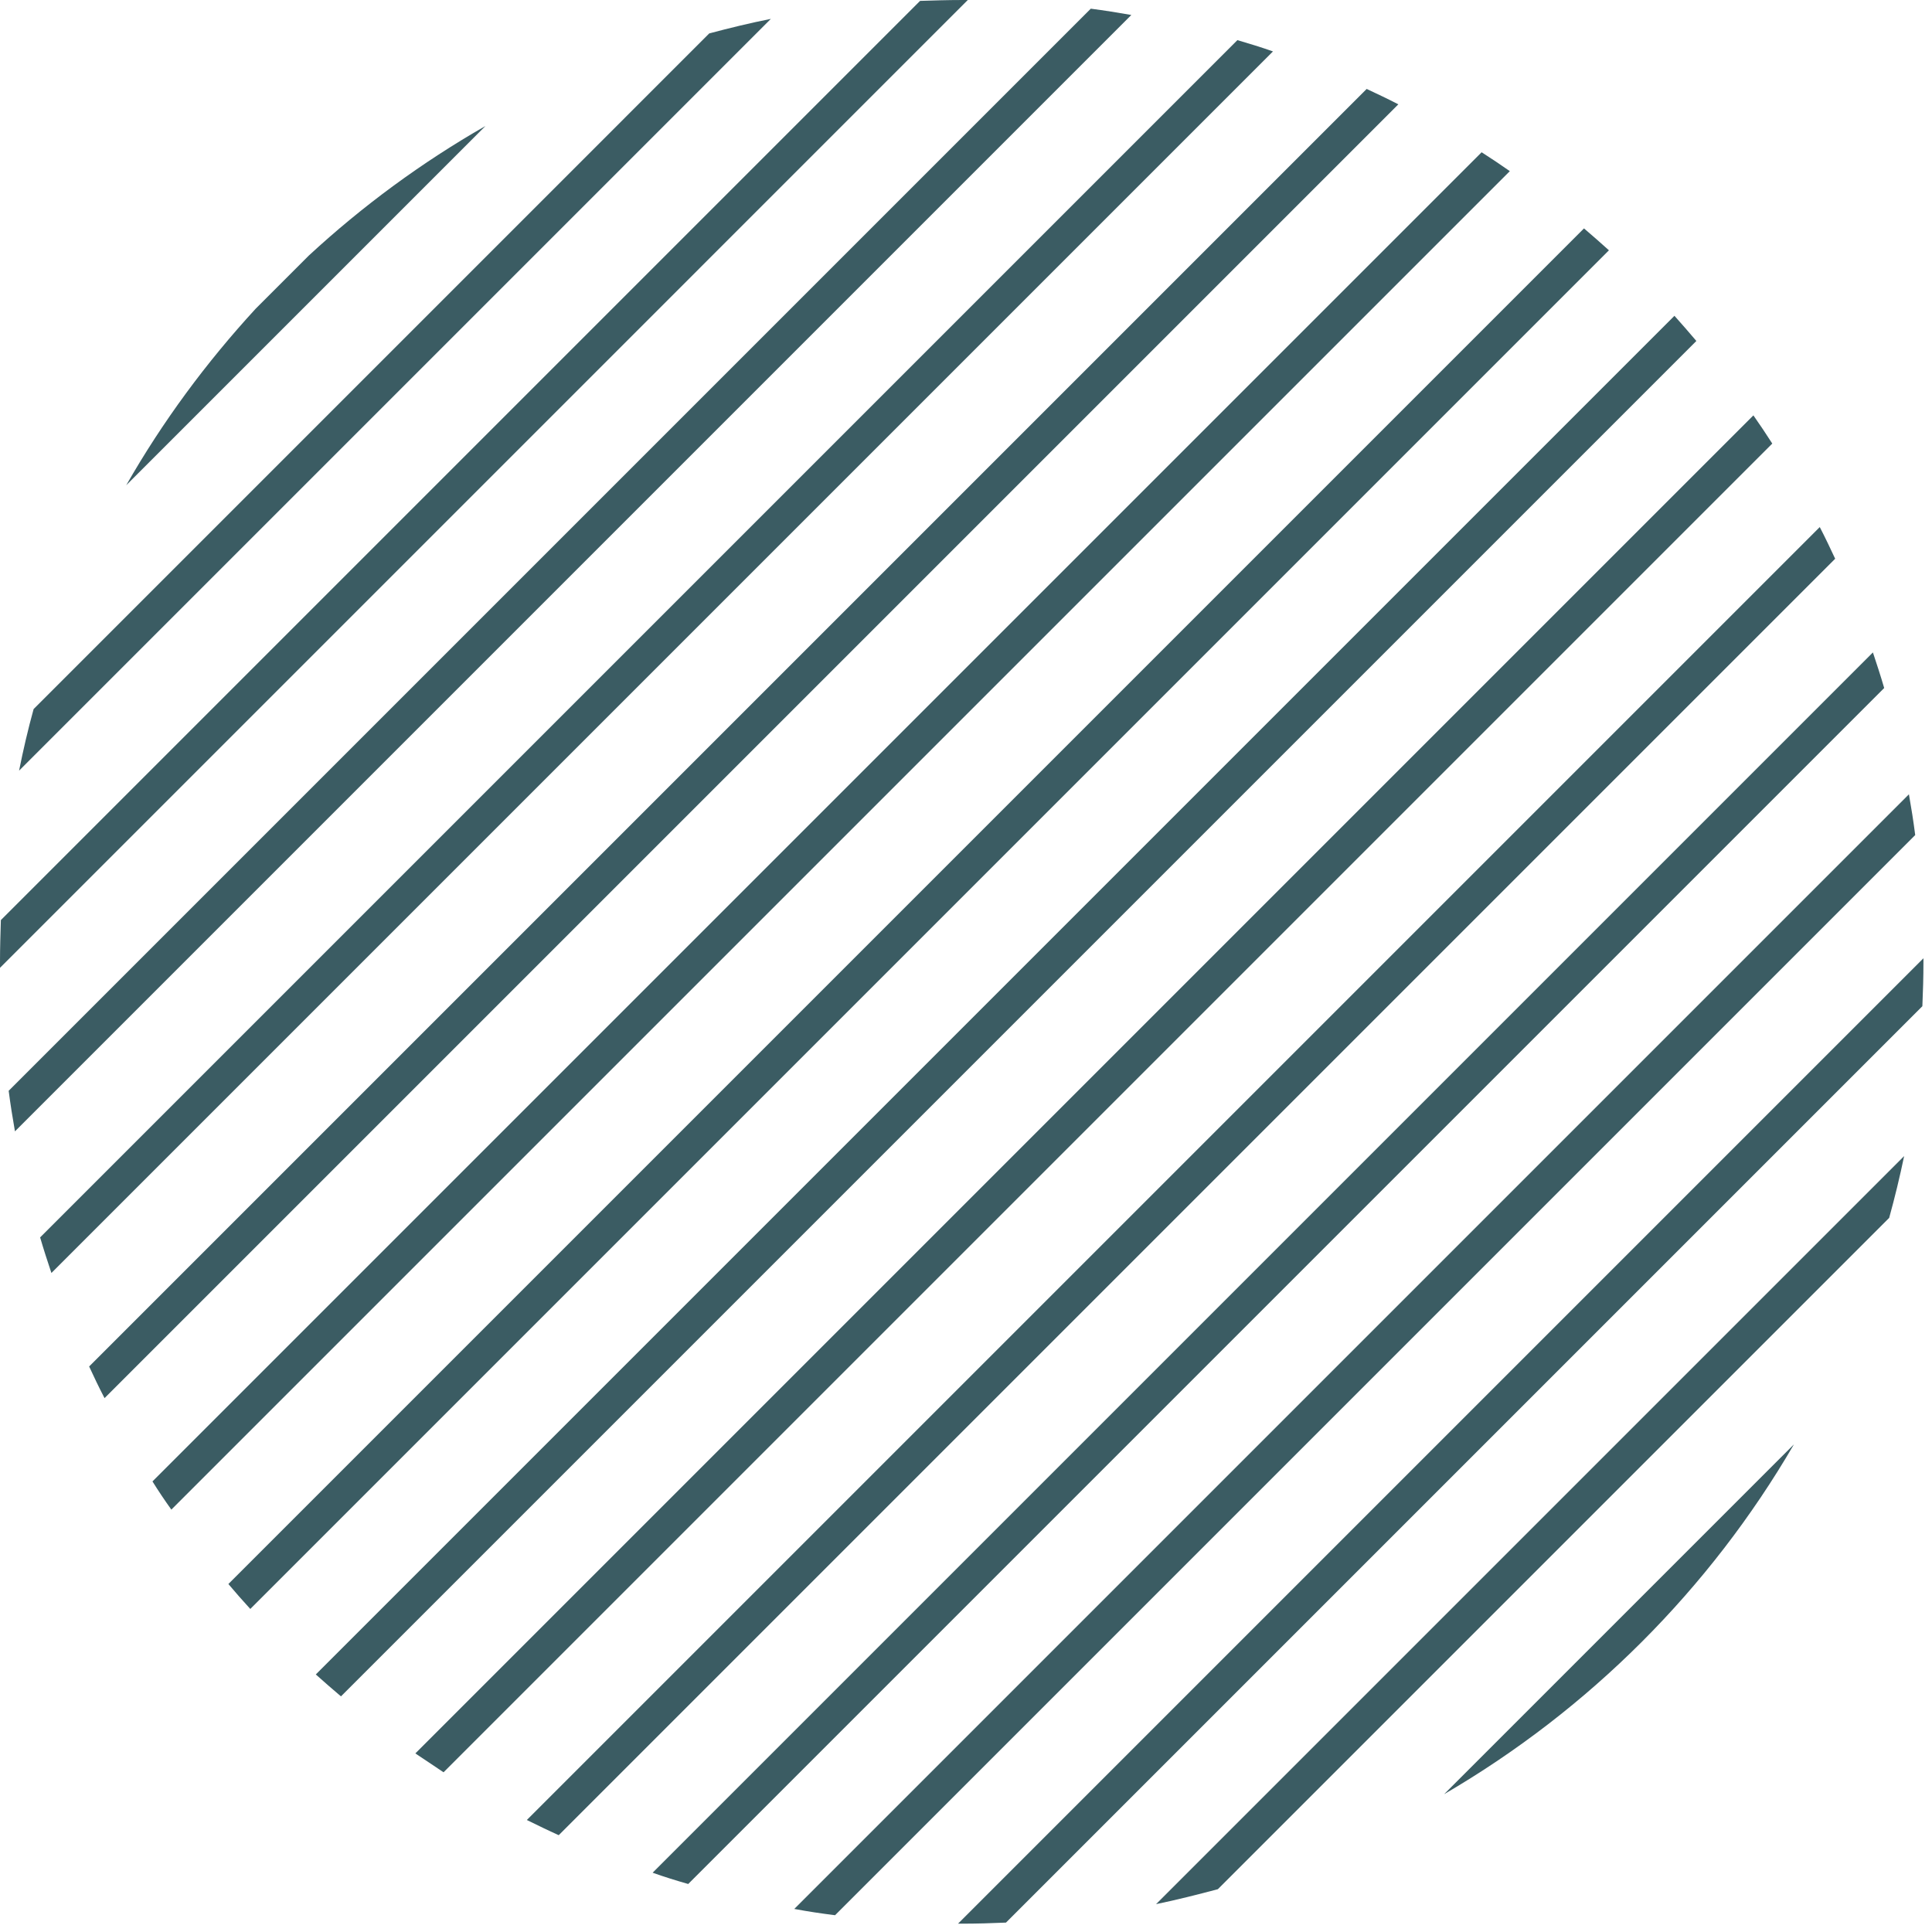
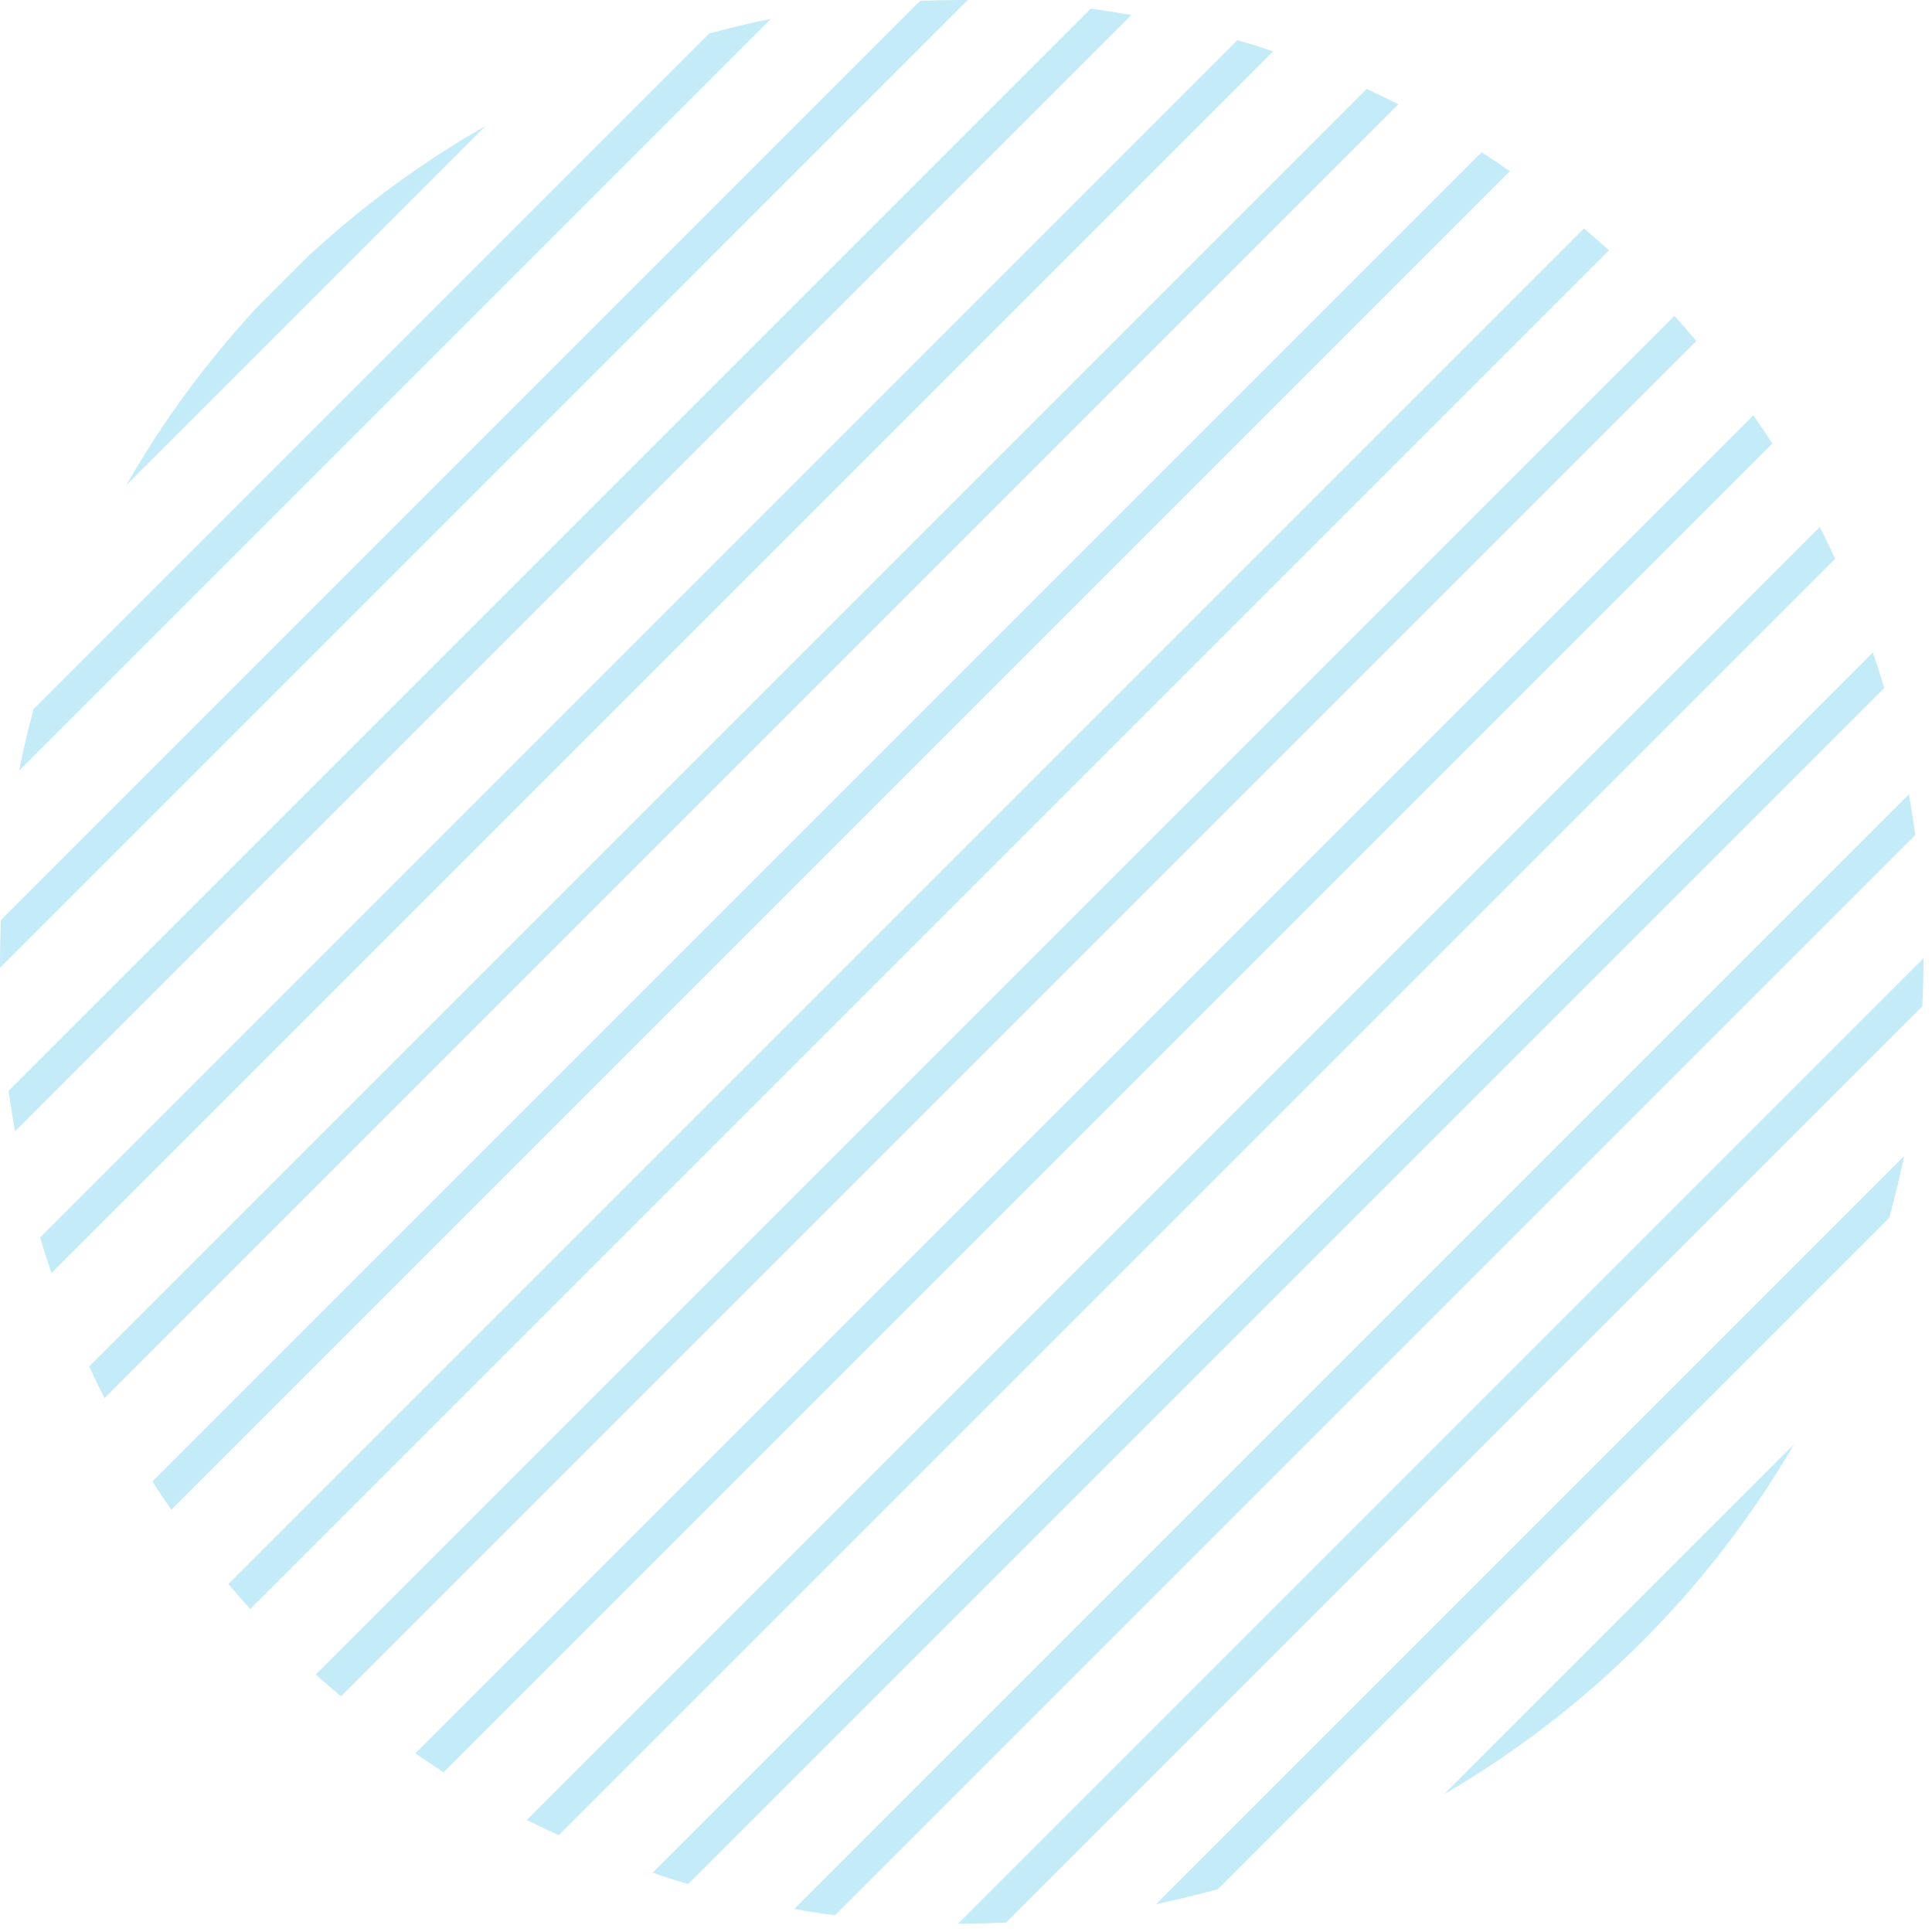
<svg xmlns="http://www.w3.org/2000/svg" width="222" height="222" viewBox="0 0 222 222" fill="none">
-   <path d="M14.505 55.754L55.777 14.482C48.45 18.669 41.646 23.678 35.49 29.361L29.384 35.467C23.701 41.648 18.692 48.427 14.505 55.754Z" fill="#3b5c63" />
-   <path d="M2.193 88.553L88.576 2.17C86.183 2.643 83.841 3.216 81.498 3.839L3.863 81.475C3.215 83.817 2.666 86.185 2.193 88.553Z" fill="#3b5c63" />
-   <path d="M0 110.51C0 110.734 0 110.983 0 111.208L111.206 0.001C110.982 0.001 110.733 0.001 110.509 0.001C108.914 0.001 107.294 0.051 105.723 0.101L0.1 105.725C0.05 107.32 0 108.915 0 110.51Z" fill="#3b5c63" />
-   <path d="M1.719 130L129.998 1.721C128.453 1.447 126.883 1.198 125.338 0.998L0.997 125.339C1.196 126.884 1.445 128.455 1.719 130Z" fill="#3b5c63" />
-   <path d="M5.907 146.274L146.273 5.908C144.928 5.434 143.557 5.011 142.186 4.612L4.611 142.187C5.01 143.558 5.458 144.929 5.907 146.274Z" fill="#3b5c63" />
-   <path d="M12.013 160.655L160.678 11.989C159.482 11.366 158.261 10.793 157.04 10.22L10.243 157.016C10.816 158.262 11.389 159.459 12.013 160.655Z" fill="#3b5c63" />
-   <path d="M19.689 173.465L173.489 19.666C172.417 18.918 171.345 18.195 170.249 17.497L17.52 170.225C18.218 171.347 18.941 172.419 19.689 173.465Z" fill="#3b5c63" />
-   <path d="M28.761 184.88L184.878 28.762C183.931 27.915 182.984 27.068 182.012 26.245L26.243 182.014C27.066 182.986 27.888 183.933 28.761 184.88Z" fill="#3b5c63" />
-   <path d="M39.179 194.924L194.923 39.18C194.101 38.208 193.253 37.236 192.406 36.289L36.288 192.407C37.26 193.279 38.207 194.102 39.179 194.924Z" fill="#3b5c63" />
-   <path d="M50.967 203.647L203.646 50.969C202.948 49.872 202.225 48.801 201.477 47.729L47.727 201.479C48.799 202.202 49.871 202.924 50.967 203.647Z" fill="#3b5c63" />
-   <path d="M64.202 210.875L210.874 64.203C210.301 62.982 209.727 61.761 209.104 60.564L60.538 209.13C61.759 209.729 62.981 210.327 64.202 210.875Z" fill="#3b5c63" />
-   <path d="M79.08 216.483L216.506 79.057C216.107 77.686 215.658 76.316 215.21 74.97L74.993 215.187C76.314 215.66 77.685 216.084 79.08 216.483Z" fill="#3b5c63" />
-   <path d="M95.954 220.071L220.07 95.955C219.871 94.385 219.622 92.814 219.348 91.269L91.268 219.349C92.838 219.648 94.384 219.872 95.954 220.071Z" fill="#3b5c63" />
-   <path d="M110.508 221.043C112.228 221.043 113.923 220.993 115.593 220.919L220.893 115.619C220.967 113.924 221.017 112.229 221.017 110.535C221.017 110.385 221.017 110.26 221.017 110.111L110.085 221.043C110.234 221.043 110.384 221.043 110.508 221.043Z" fill="#3b5c63" />
-   <path d="M139.942 217.081L217.079 139.944C217.727 137.601 218.3 135.234 218.799 132.841L132.839 218.801C135.232 218.302 137.599 217.704 139.942 217.081Z" fill="#3b5c63" />
-   <path d="M206.138 165.964L165.938 206.165C182.586 196.47 196.468 182.587 206.138 165.964Z" fill="#3b5c63" />
+   <path d="M14.505 55.754L55.777 14.482C48.45 18.669 41.646 23.678 35.49 29.361L29.384 35.467C23.701 41.648 18.692 48.427 14.505 55.754Z" fill="#c4ebf8" />
+   <path d="M2.193 88.553L88.576 2.17C86.183 2.643 83.841 3.216 81.498 3.839L3.863 81.475C3.215 83.817 2.666 86.185 2.193 88.553Z" fill="#c4ebf8" />
+   <path d="M0 110.51C0 110.734 0 110.983 0 111.208L111.206 0.001C110.982 0.001 110.733 0.001 110.509 0.001C108.914 0.001 107.294 0.051 105.723 0.101L0.1 105.725C0.05 107.32 0 108.915 0 110.51Z" fill="#c4ebf8" />
+   <path d="M1.719 130L129.998 1.721C128.453 1.447 126.883 1.198 125.338 0.998L0.997 125.339C1.196 126.884 1.445 128.455 1.719 130Z" fill="#c4ebf8" />
+   <path d="M5.907 146.274L146.273 5.908C144.928 5.434 143.557 5.011 142.186 4.612L4.611 142.187C5.01 143.558 5.458 144.929 5.907 146.274Z" fill="#c4ebf8" />
+   <path d="M12.013 160.655L160.678 11.989C159.482 11.366 158.261 10.793 157.04 10.22L10.243 157.016C10.816 158.262 11.389 159.459 12.013 160.655Z" fill="#c4ebf8" />
+   <path d="M19.689 173.465L173.489 19.666C172.417 18.918 171.345 18.195 170.249 17.497L17.52 170.225C18.218 171.347 18.941 172.419 19.689 173.465Z" fill="#c4ebf8" />
+   <path d="M28.761 184.88L184.878 28.762C183.931 27.915 182.984 27.068 182.012 26.245L26.243 182.014C27.066 182.986 27.888 183.933 28.761 184.88Z" fill="#c4ebf8" />
+   <path d="M39.179 194.924L194.923 39.18C194.101 38.208 193.253 37.236 192.406 36.289L36.288 192.407C37.26 193.279 38.207 194.102 39.179 194.924Z" fill="#c4ebf8" />
+   <path d="M50.967 203.647L203.646 50.969C202.948 49.872 202.225 48.801 201.477 47.729L47.727 201.479C48.799 202.202 49.871 202.924 50.967 203.647Z" fill="#c4ebf8" />
+   <path d="M64.202 210.875L210.874 64.203C210.301 62.982 209.727 61.761 209.104 60.564L60.538 209.13C61.759 209.729 62.981 210.327 64.202 210.875Z" fill="#c4ebf8" />
+   <path d="M79.08 216.483L216.506 79.057C216.107 77.686 215.658 76.316 215.21 74.97L74.993 215.187C76.314 215.66 77.685 216.084 79.08 216.483Z" fill="#c4ebf8" />
+   <path d="M95.954 220.071L220.07 95.955C219.871 94.385 219.622 92.814 219.348 91.269L91.268 219.349C92.838 219.648 94.384 219.872 95.954 220.071Z" fill="#c4ebf8" />
+   <path d="M110.508 221.043C112.228 221.043 113.923 220.993 115.593 220.919L220.893 115.619C220.967 113.924 221.017 112.229 221.017 110.535C221.017 110.385 221.017 110.26 221.017 110.111L110.085 221.043C110.234 221.043 110.384 221.043 110.508 221.043Z" fill="#c4ebf8" />
+   <path d="M139.942 217.081L217.079 139.944C217.727 137.601 218.3 135.234 218.799 132.841L132.839 218.801C135.232 218.302 137.599 217.704 139.942 217.081Z" fill="#c4ebf8" />
+   <path d="M206.138 165.964L165.938 206.165C182.586 196.47 196.468 182.587 206.138 165.964Z" fill="#c4ebf8" />
</svg>
